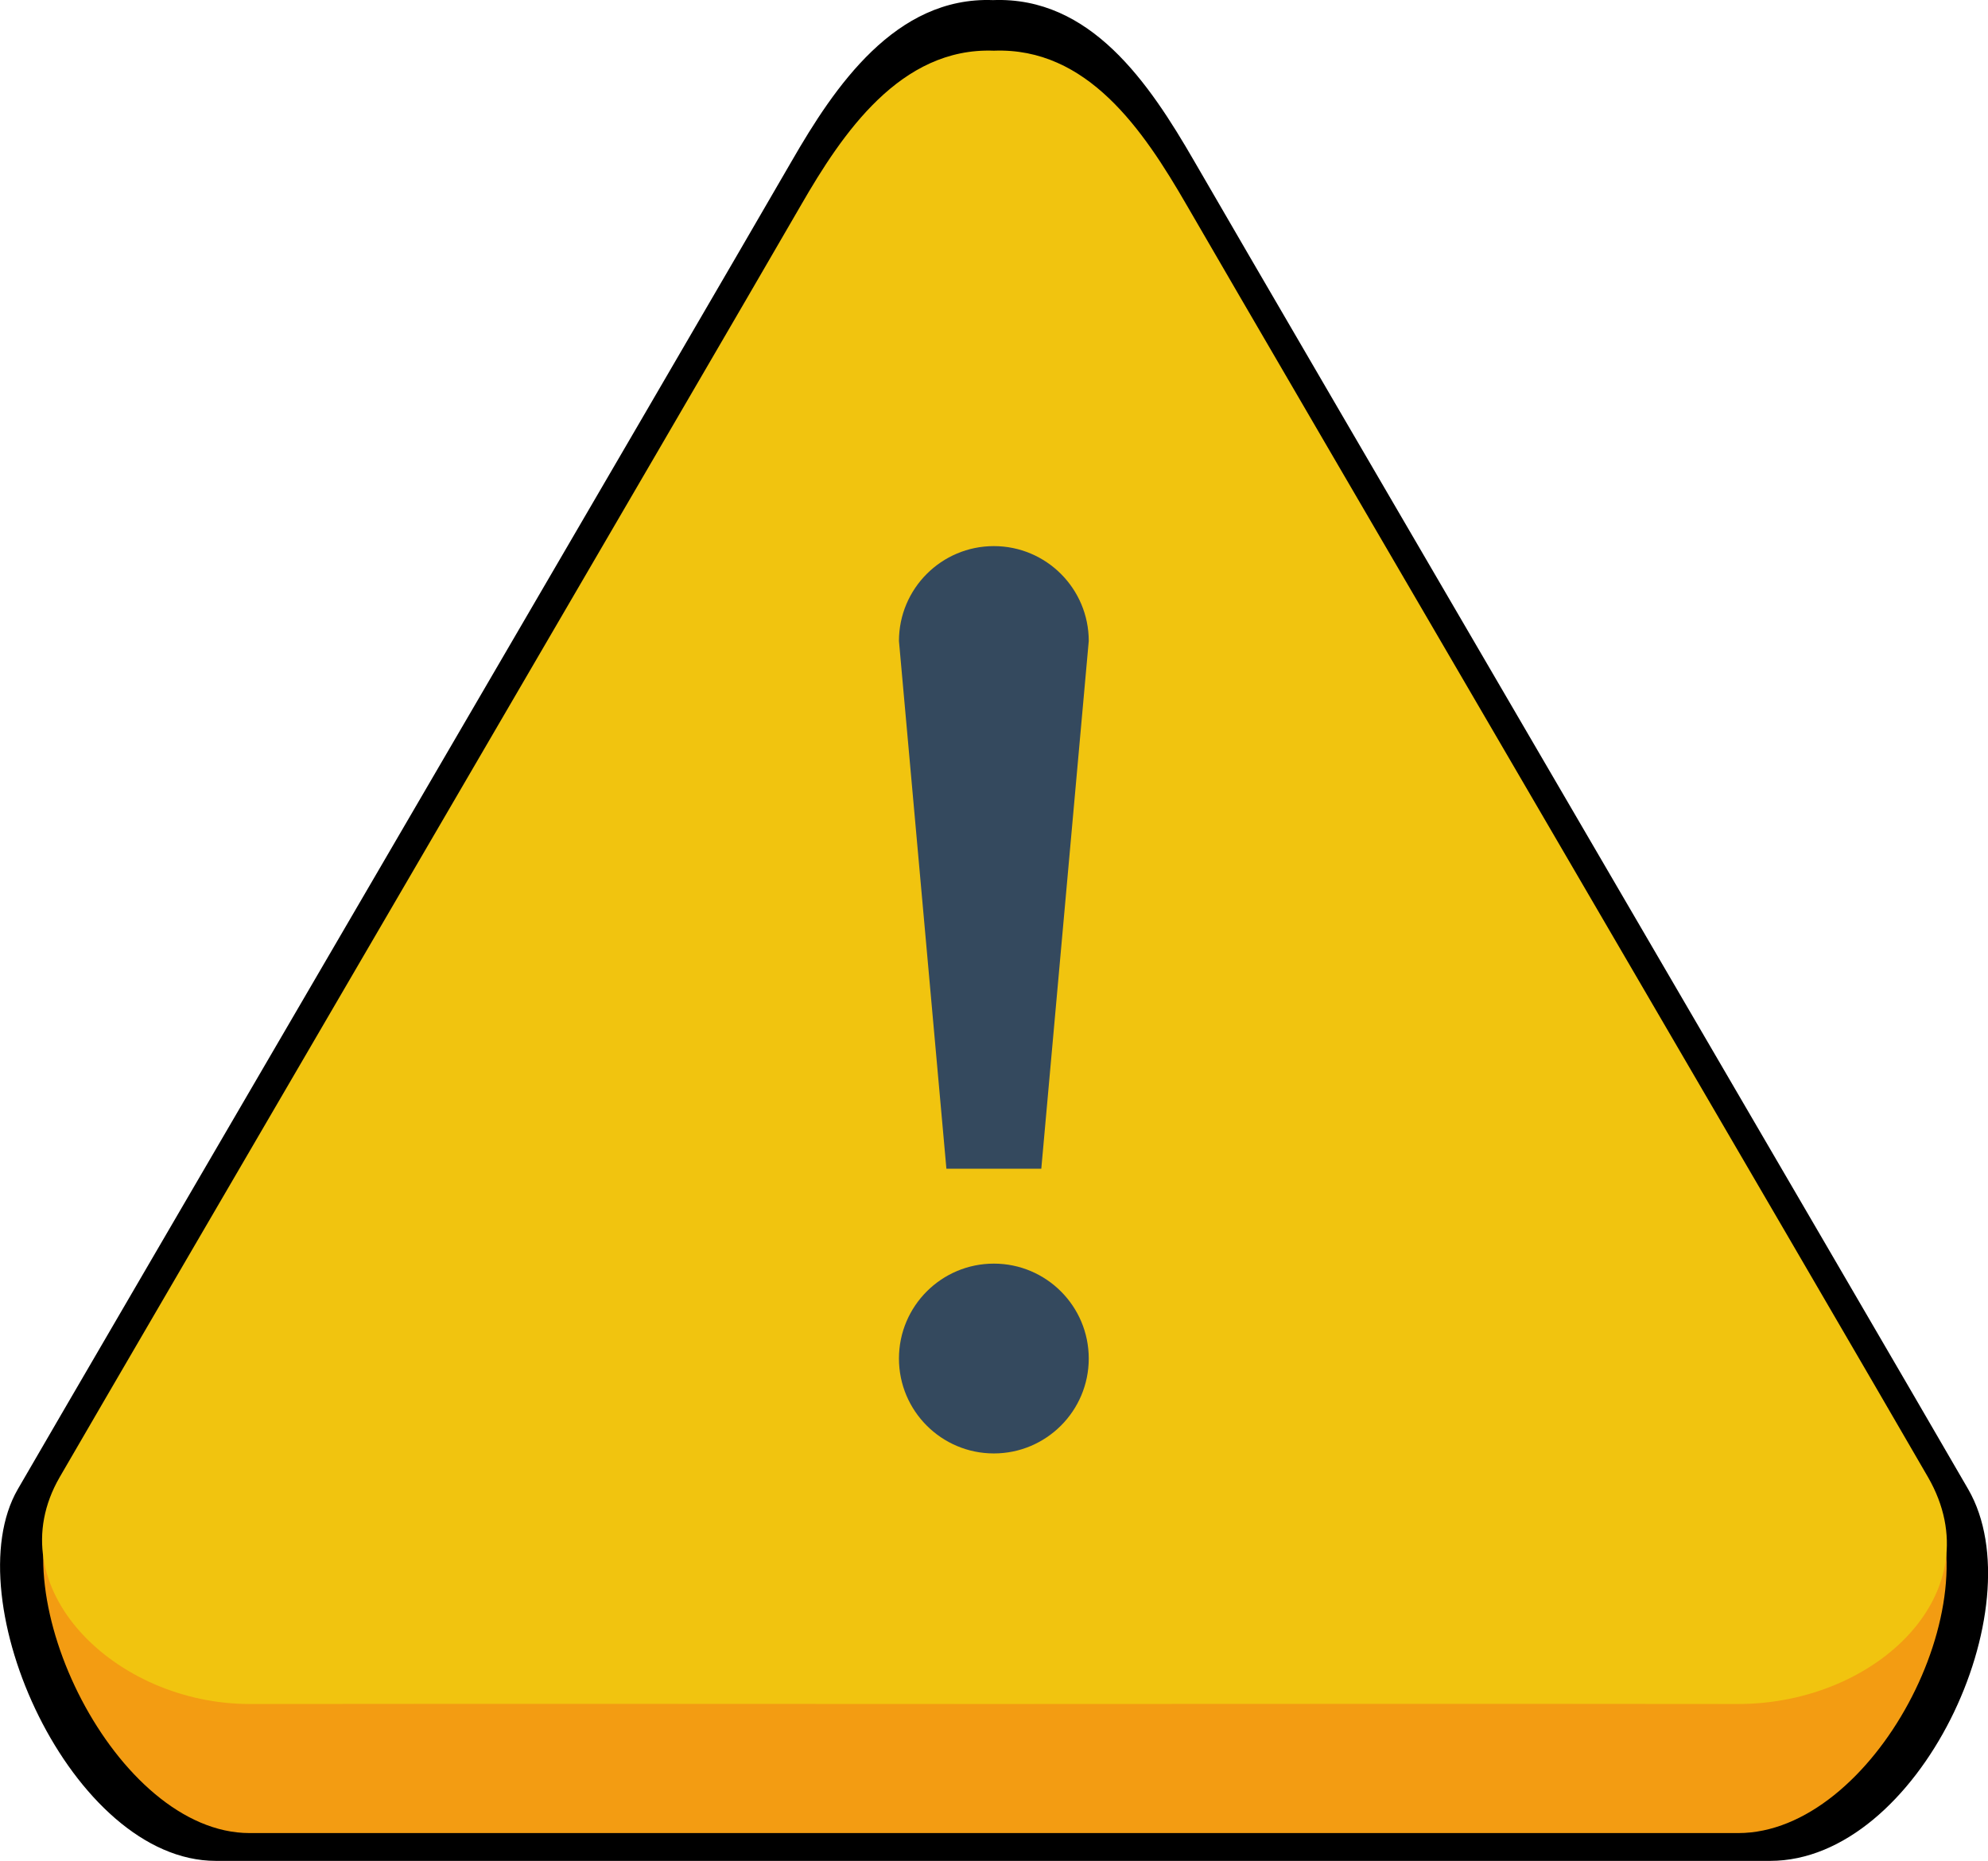
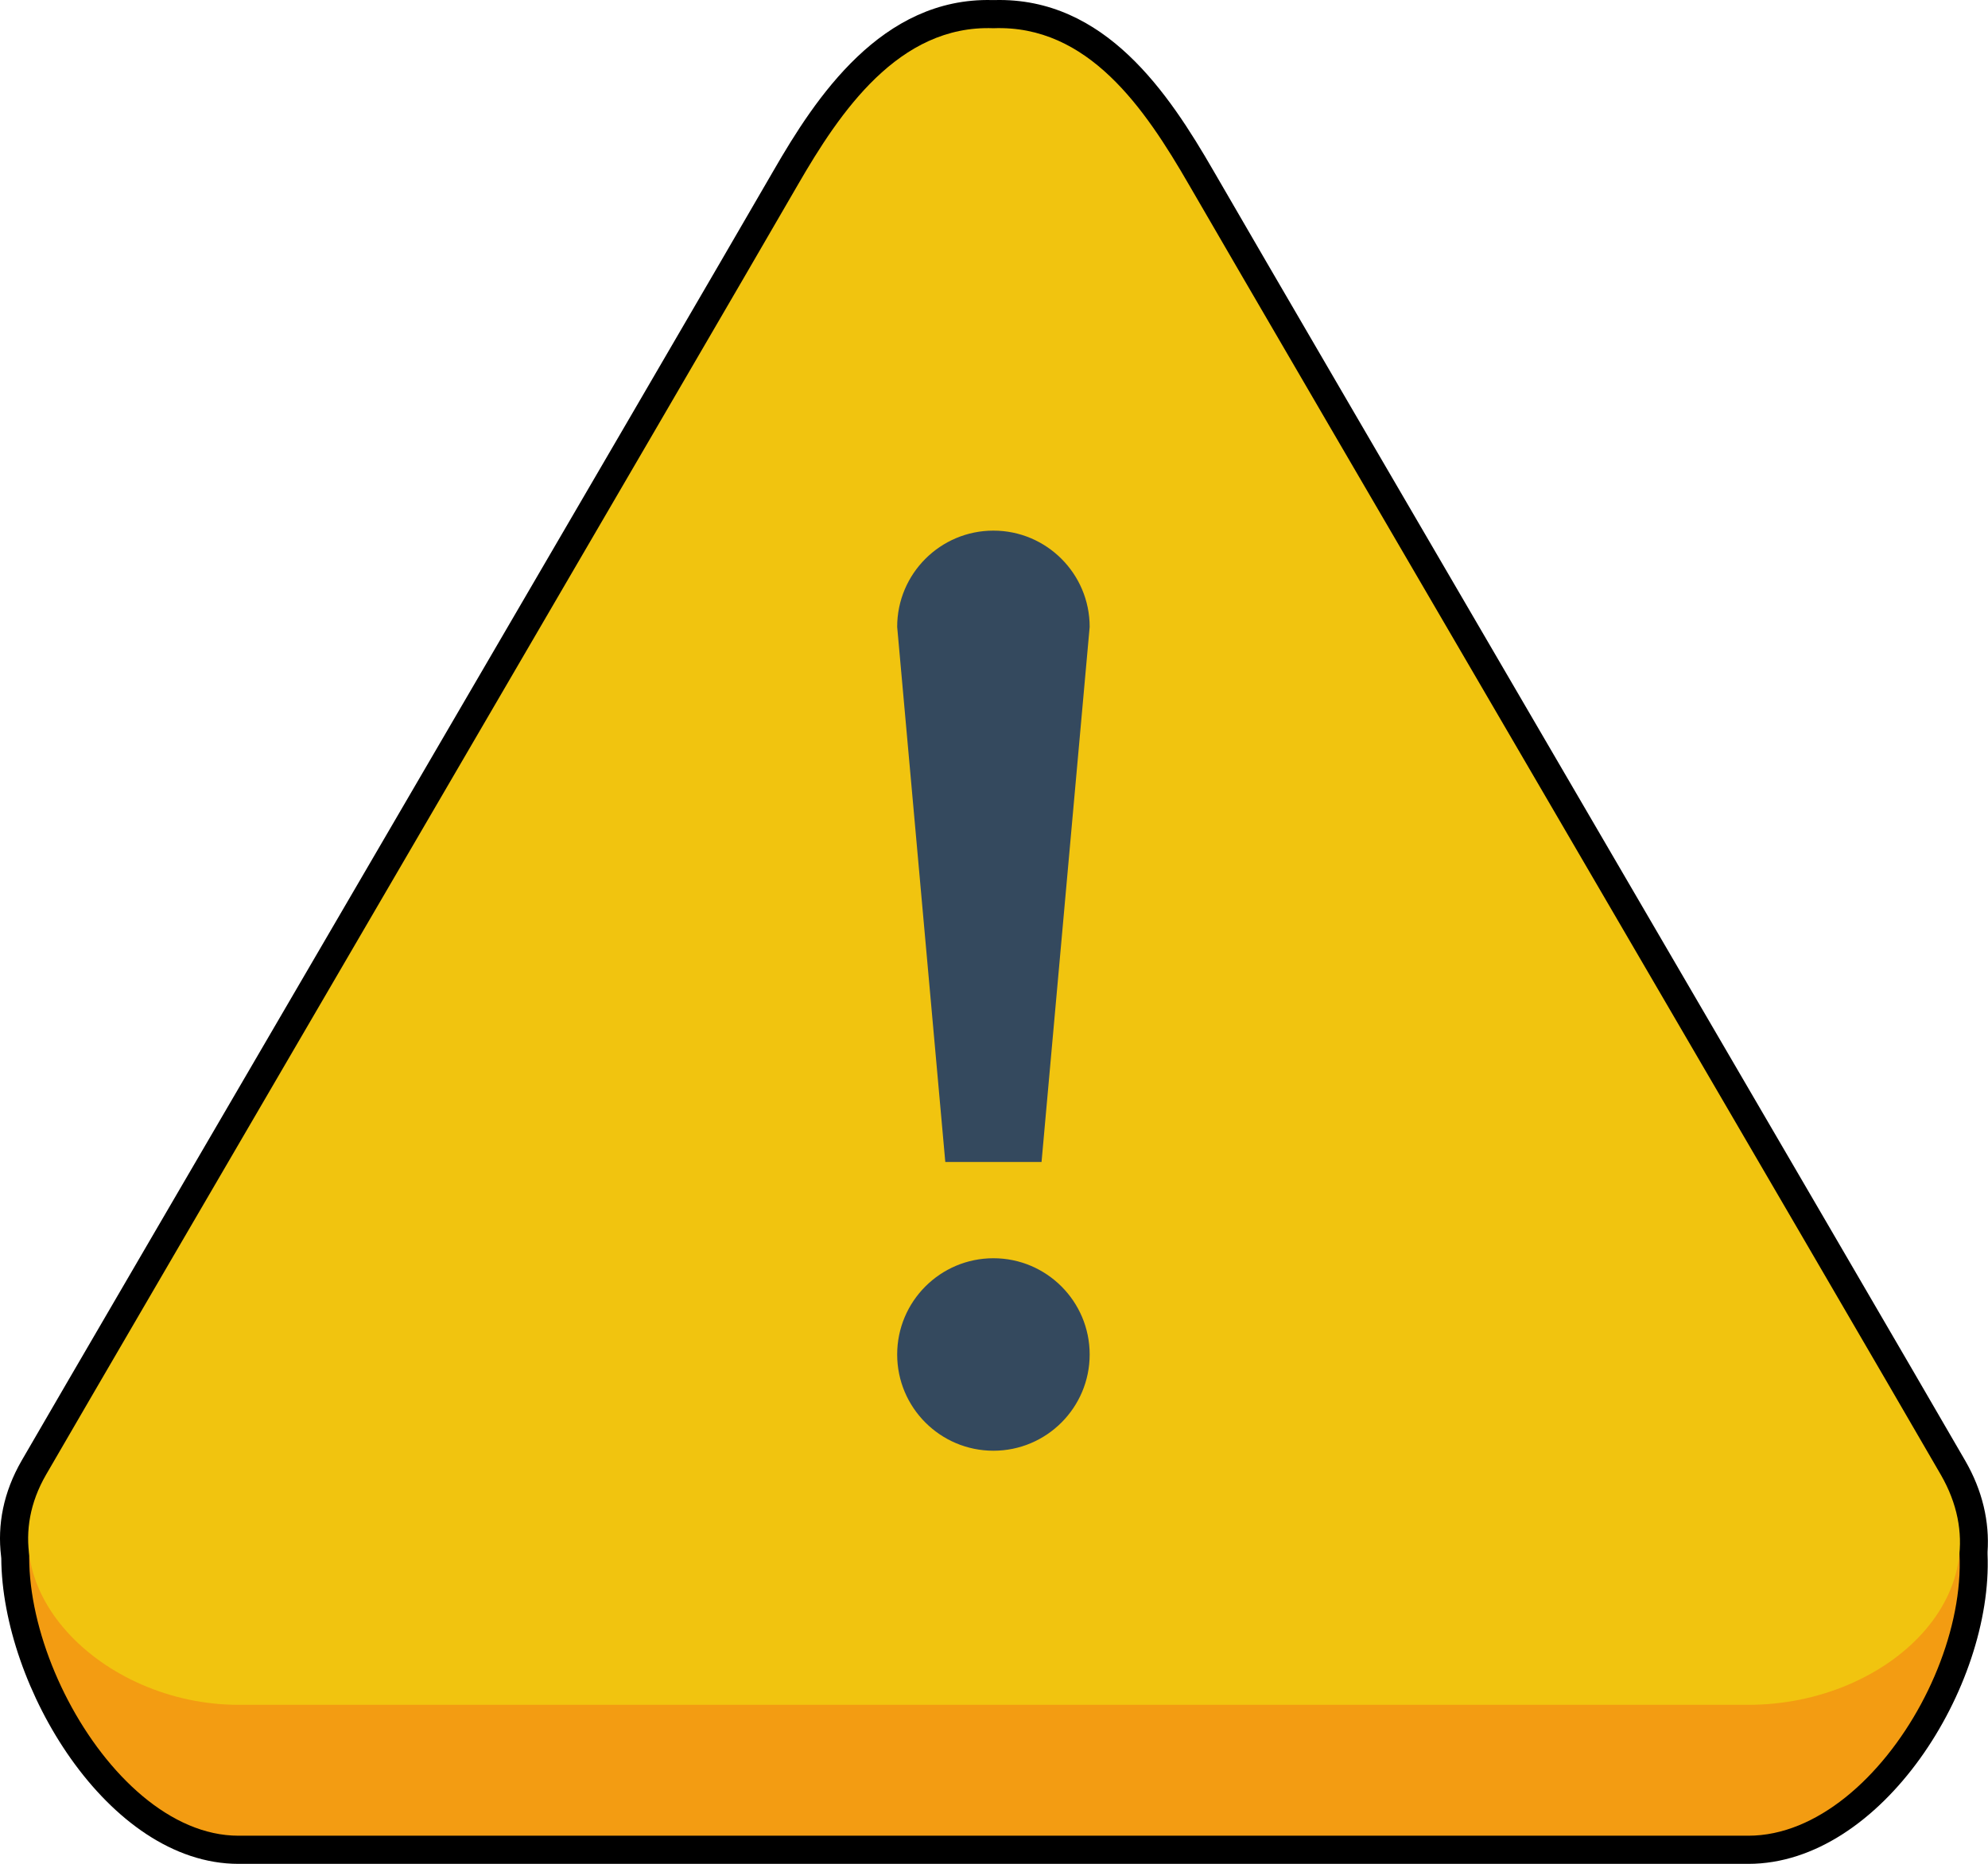
- <svg xmlns="http://www.w3.org/2000/svg" width="698.299" height="653.57" viewBox="0 0 20.949 19.607" version="1.1" id="svg3">
+ <svg xmlns="http://www.w3.org/2000/svg" width="688.517" height="645.53" viewBox="0 0 20.656 19.366" version="1.1" id="svg3" xml:space="preserve">
  <defs id="defs3" />
-   <g transform="translate(-1.527063,-1032.086)" id="g3">
-     <path id="path1-6" style="display:inline;stroke-width:1.044" d="m 11.99,1032.087 c -1.028,-0.038 -1.668,0.912 -2.12,1.696 -0.939,1.626 -7.539,12.926 -8.156,13.995 -0.67,1.16 0.568,3.915 2.088,3.915 h 8.189 8.189 c 1.566,0 2.806,-2.671 2.088,-3.915 -0.93,-1.61 -7.241,-12.409 -8.157,-13.995 -0.477,-0.826 -1.092,-1.735 -2.12,-1.696 z" />
-     <path d="m 12,1033.32 c -0.985,-0.1 -1.715,0.7 -2.031,1.6 -3.229,5.592 -4.816,7.649 -7.812,12.84 -0.642,1.111 0.59,3.64 2,3.64 H 12 19.844 c 1.42,0 2.697,-2.433 2,-3.64 -3.409,-5.905 -4.773,-7.574 -7.813,-12.84 -0.316,-0.9 -1.046,-1.7 -2.031,-1.6 z" fill="#f39c12" id="path1" style="display:inline" />
-     <path d="M 12,4.22 C 11.015,4.183 10.402,5.094 9.969,5.845 9.07,7.402 2.747,18.227 2.156,19.25 c -0.669,1.158 0.579,2.39 2,2.39 2.61,-0.003 5.234,-0.001 7.844,0 2.61,-0.001 5.234,-0.003 7.844,0 1.465,0 2.693,-1.189 2,-2.39 C 20.954,17.708 14.908,7.363 14.031,5.845 13.574,5.054 12.985,4.183 12,4.22 Z" transform="translate(0,1028.4)" fill="#f1c40f" id="path2" style="display:inline" />
-     <path d="m 12,9.44 c -0.552,0 -1,0.448 -1,1 L 11.5,16 h 1 L 13,10.44 c 0,-0.552 -0.448,-1 -1,-1 z M 12,17 c -0.552,0 -1,0.448 -1,1 0,0.552 0.448,1 1,1 0.552,0 1,-0.448 1,-1 0,-0.552 -0.448,-1 -1,-1 z" transform="translate(0,1028.4)" fill="#34495e" id="path3" style="display:inline" />
-   </g>
+   <path id="path1-8" style="display:inline;fill:#000000;fill-opacity:1" d="M 10.461,0.242 C 9.31,0.213 8.625,1.256 8.188,2.014 7.292,3.565 0.971,14.385 0.375,15.418 c -0.189,0.328 -0.253,0.665 -0.213,0.994 8.8487e-4,0.007 9.6719e-4,0.014 0.002,0.021 0.007,1.326 1.105,3.174 2.465,3.174 H 18.316 c 1.386,0 2.543,-1.843 2.486,-3.219 -2.83e-4,-0.007 3.44e-4,-0.015 0,-0.021 0.021,-0.313 -0.051,-0.636 -0.232,-0.949 C 19.678,13.873 13.629,3.523 12.758,2.014 12.295,1.213 11.634,0.212 10.484,0.242 Z" transform="translate(-0.1506385,-0.2415341)" />
+   <path d="m 0.478,15.433 c -0.642,1.111 0.59,3.64 2,3.64 H 18.166 c 1.42,0 2.697,-2.433 2,-3.64 z" fill="#f39c12" id="path1" style="display:inline;fill:#f39c12;fill-opacity:1" />
+   <path d="M 10.322,0.293 C 9.337,0.256 8.725,1.167 8.291,1.918 7.392,3.475 1.069,14.299 0.478,15.323 c -0.669,1.158 0.579,2.39 2,2.39 H 18.166 c 1.465,0 2.693,-1.189 2,-2.39 -0.89,-1.542 -6.936,-11.887 -7.813,-13.405 -0.457,-0.791 -1.046,-1.662 -2.031,-1.625 z" fill="#f1c40f" id="path2" style="display:inline;fill:#f1c40f;fill-opacity:1" />
+   <path d="m 10.322,5.513 c -0.552,0 -1,0.448 -1,1 l 0.5,5.56 h 1 l 0.5,-5.56 c 0,-0.552 -0.448,-1 -1,-1 z m 0,7.56 c -0.552,0 -1,0.448 -1,1 0,0.552 0.448,1 1,1 0.552,0 1,-0.448 1,-1 0,-0.552 -0.448,-1 -1,-1 z" fill="#34495e" id="path3" style="display:inline" />
</svg>
